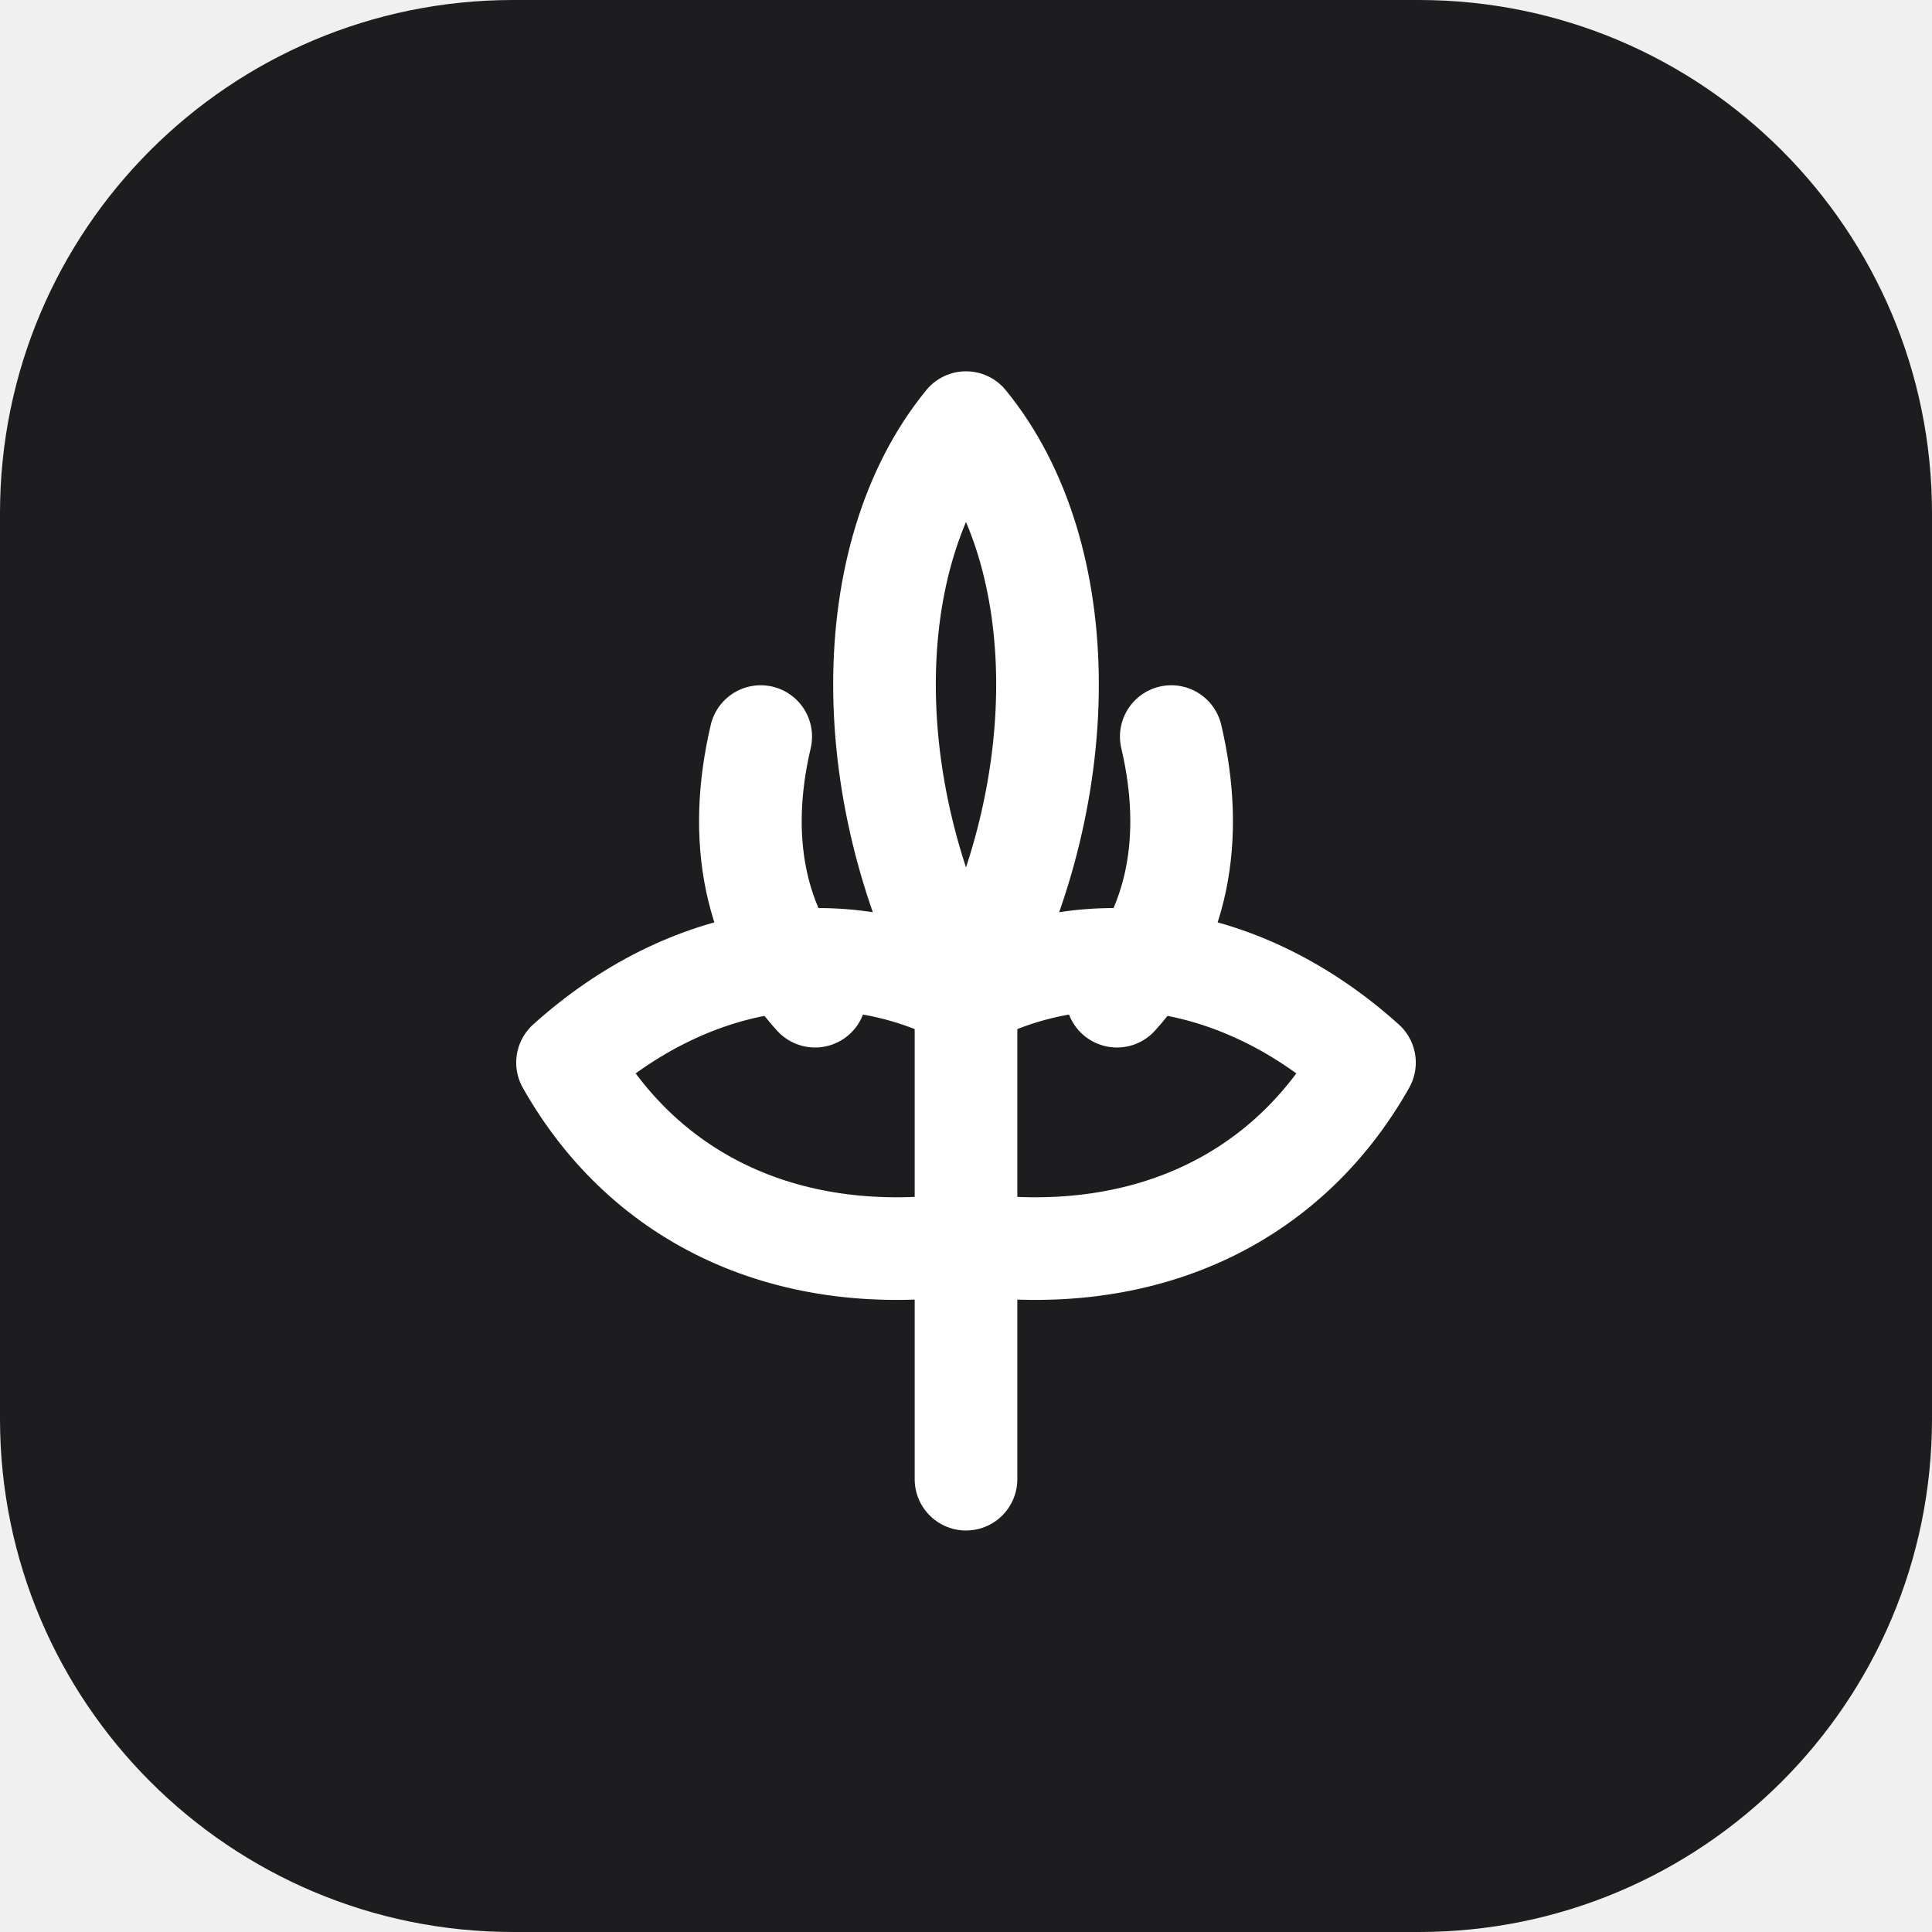
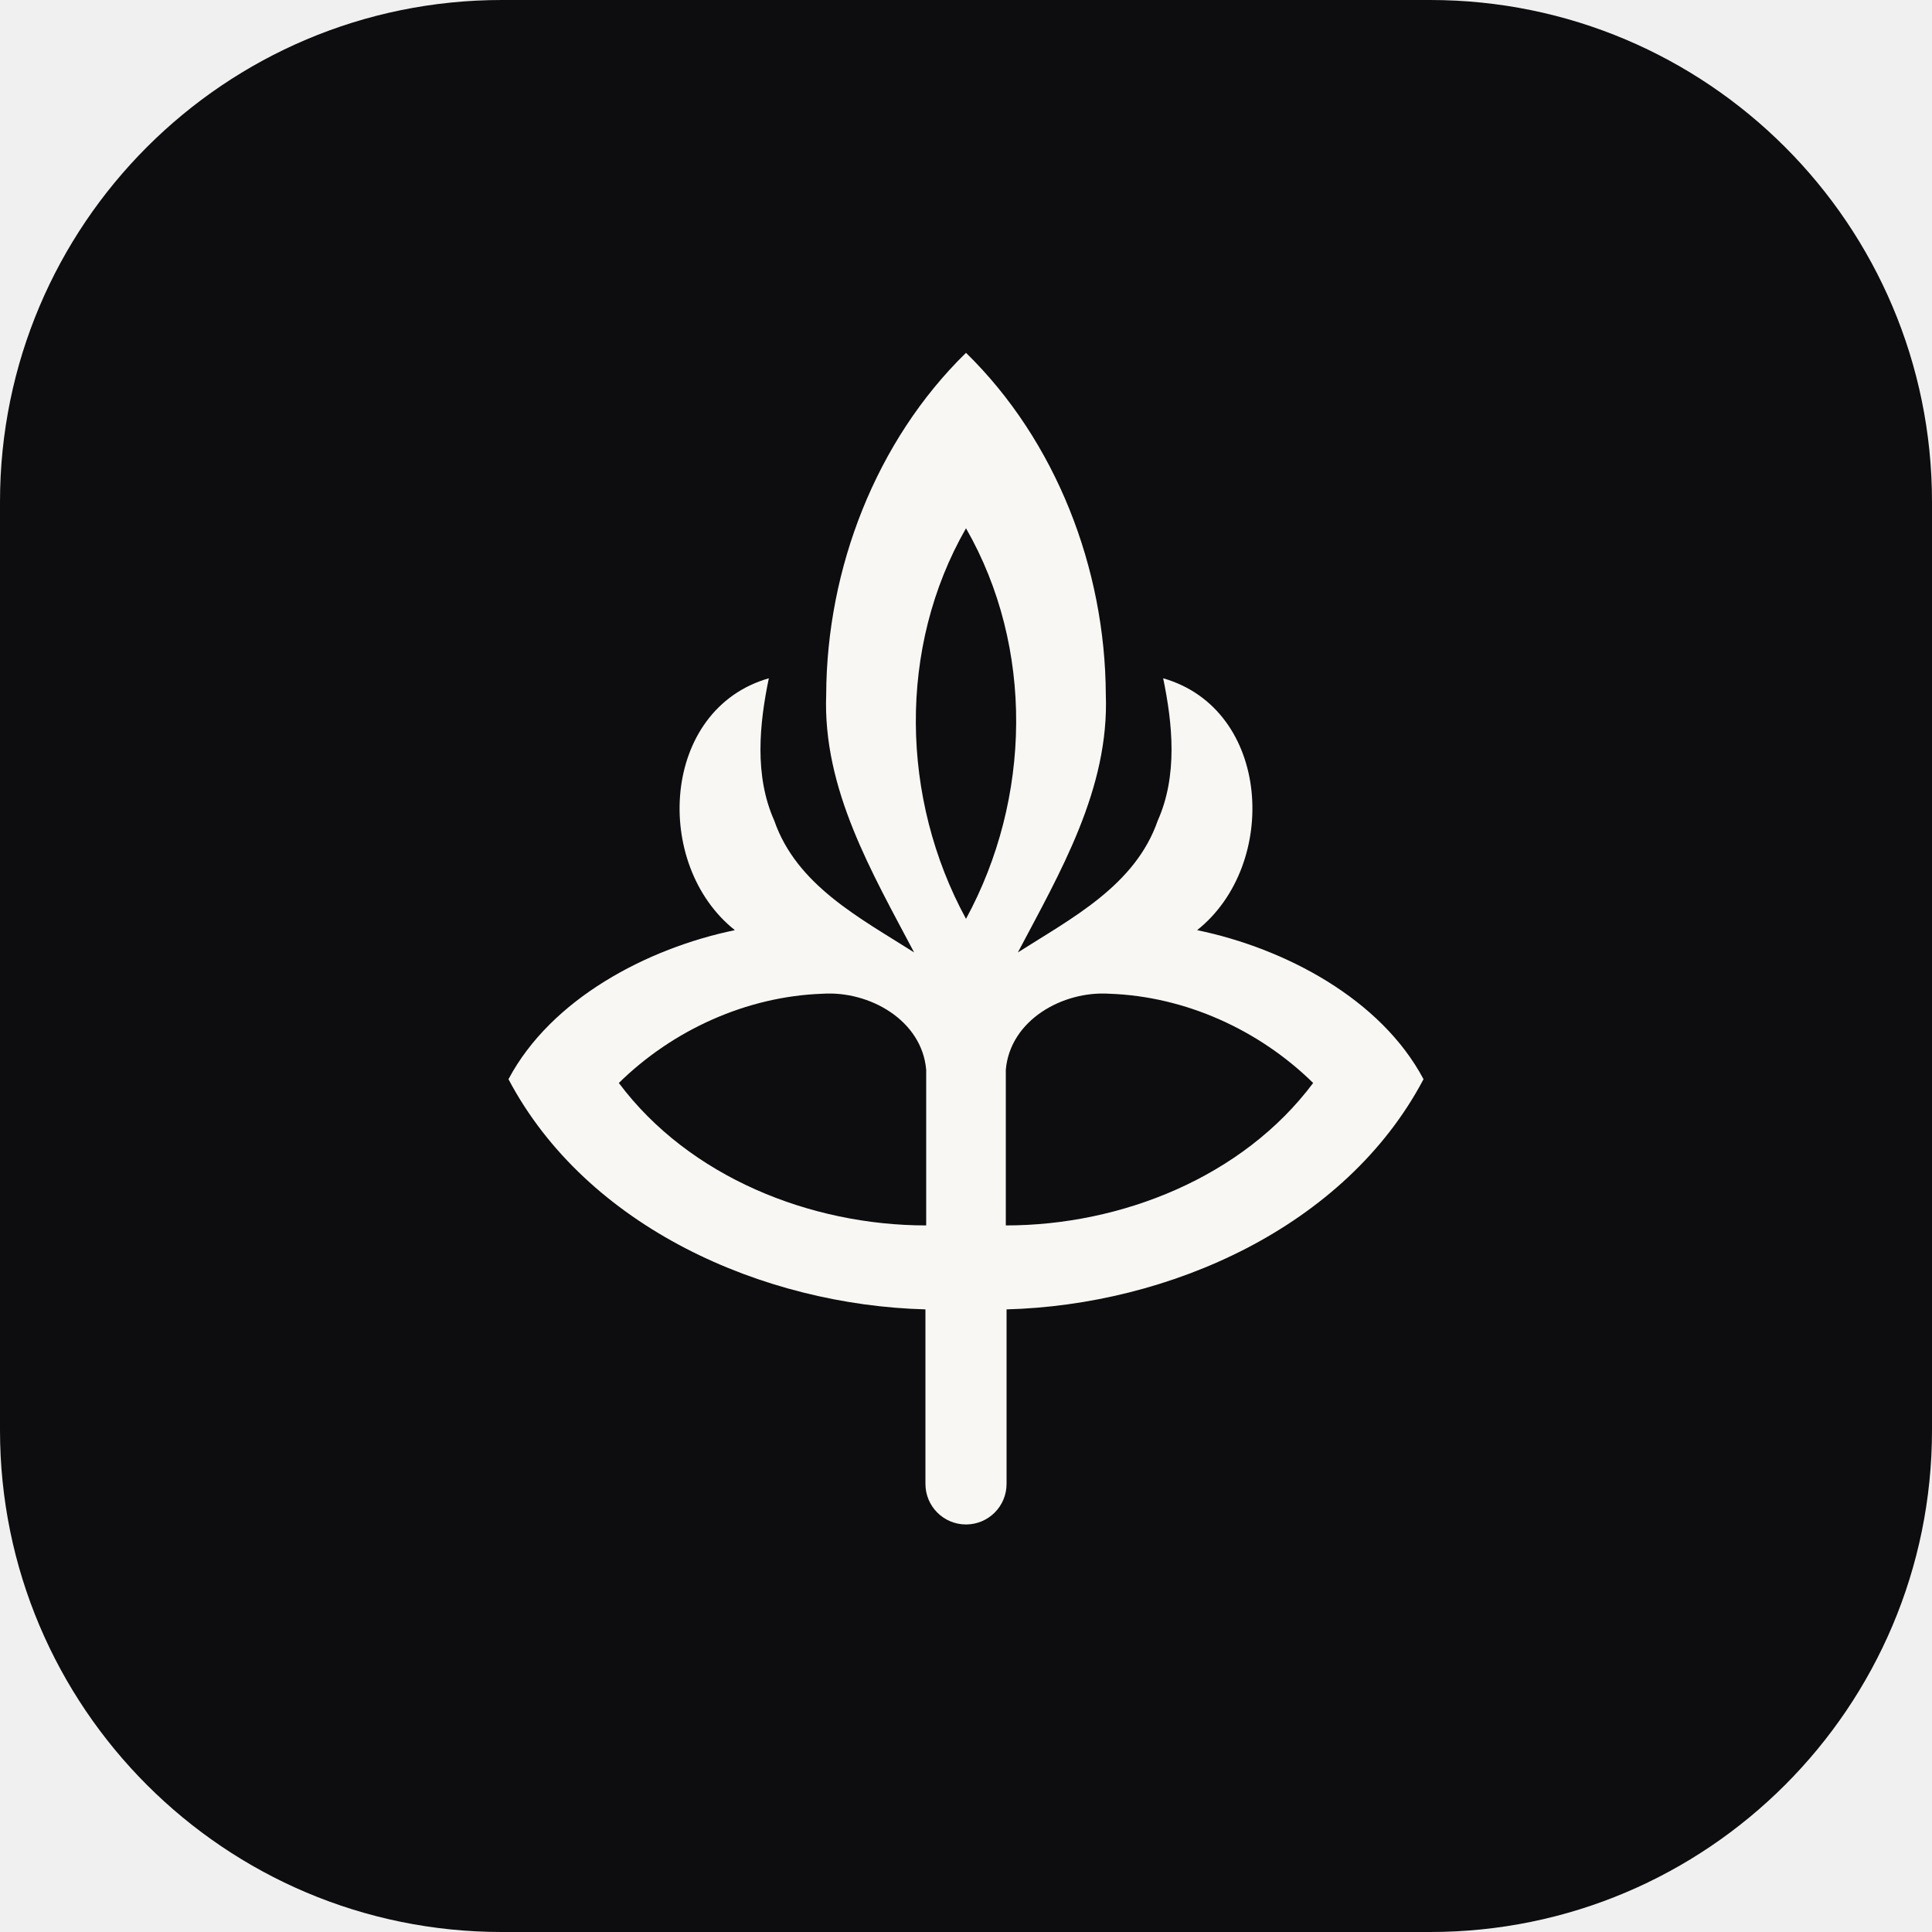
- <svg xmlns="http://www.w3.org/2000/svg" viewBox="0 0 32 32" role="img" aria-label="Iris">
-   <rect width="32" height="32" rx="8.5" fill="#1d1d1f" />
-   <g fill="none" stroke="#ffffff" stroke-width="1.7" stroke-linecap="round" stroke-linejoin="round">
-     <path d="M16 7c-1.8 2.2-1.8 6.2 0 9.5 1.8-3.3 1.8-7.3 0-9.5z" />
-     <path d="M16 16.5c-2.1-1.1-4.6-.7-6.6 1.1 1.3 2.3 3.7 3.4 6.6 3" />
-     <path d="M16 16.5c2.1-1.1 4.6-.7 6.6 1.1-1.3 2.3-3.7 3.4-6.6 3" />
-     <path d="M16 16.5v8" />
-     <path d="M12.6 12.2c-.4 1.7-.1 3.2.9 4.3" />
-     <path d="M19.4 12.2c.4 1.7.1 3.2-.9 4.3" />
-   </g>
+ <svg xmlns="http://www.w3.org/2000/svg" viewBox="0 0 1024 1024" role="img" aria-label="Iris">
+   <rect width="1024" height="1024" rx="266" fill="#0d0c0f" />
+   <path fill="#f8f7f3" fill-rule="evenodd" d="M512 187C559.8 233.7 585.8 301.4 586.1 368C588 418.2 561.8 462.5 539.5 504.8C568.1 486.6 601.7 469.3 613.6 435C624.3 411.1 621.5 383.6 616.5 359.5C673.7 375.9 678.2 458.3 634.5 493C681 502.6 731.9 529.4 754.5 572C713 650.6 619.5 691.7 533.5 694V786.5A21.5 21.5 0 0 1 490.5 786.5V694C404.5 691.7 311 650.6 269.5 572C292.1 529.4 343 502.6 389.5 493C345.8 458.3 350.3 375.9 407.5 359.5C402.5 383.6 399.7 411.1 410.4 435C422.3 469.3 455.9 486.6 484.5 504.8C462.2 462.5 436 418.2 437.9 368C438.2 301.4 464.2 233.7 512 187ZM512 280C548.3 343.3 546.6 423.4 512 487C477.4 423.4 475.7 343.3 512 280ZM533.1 567C535.4 540.6 563.3 525.1 588 526.7C628.3 528.1 667.4 545.9 696 574C658.7 623.9 594.3 649.5 533.1 649.5ZM490.9 567C488.6 540.6 460.7 525.1 436 526.7C395.7 528.1 356.6 545.9 328 574C365.3 623.9 429.7 649.5 490.9 649.5Z" />
</svg>
